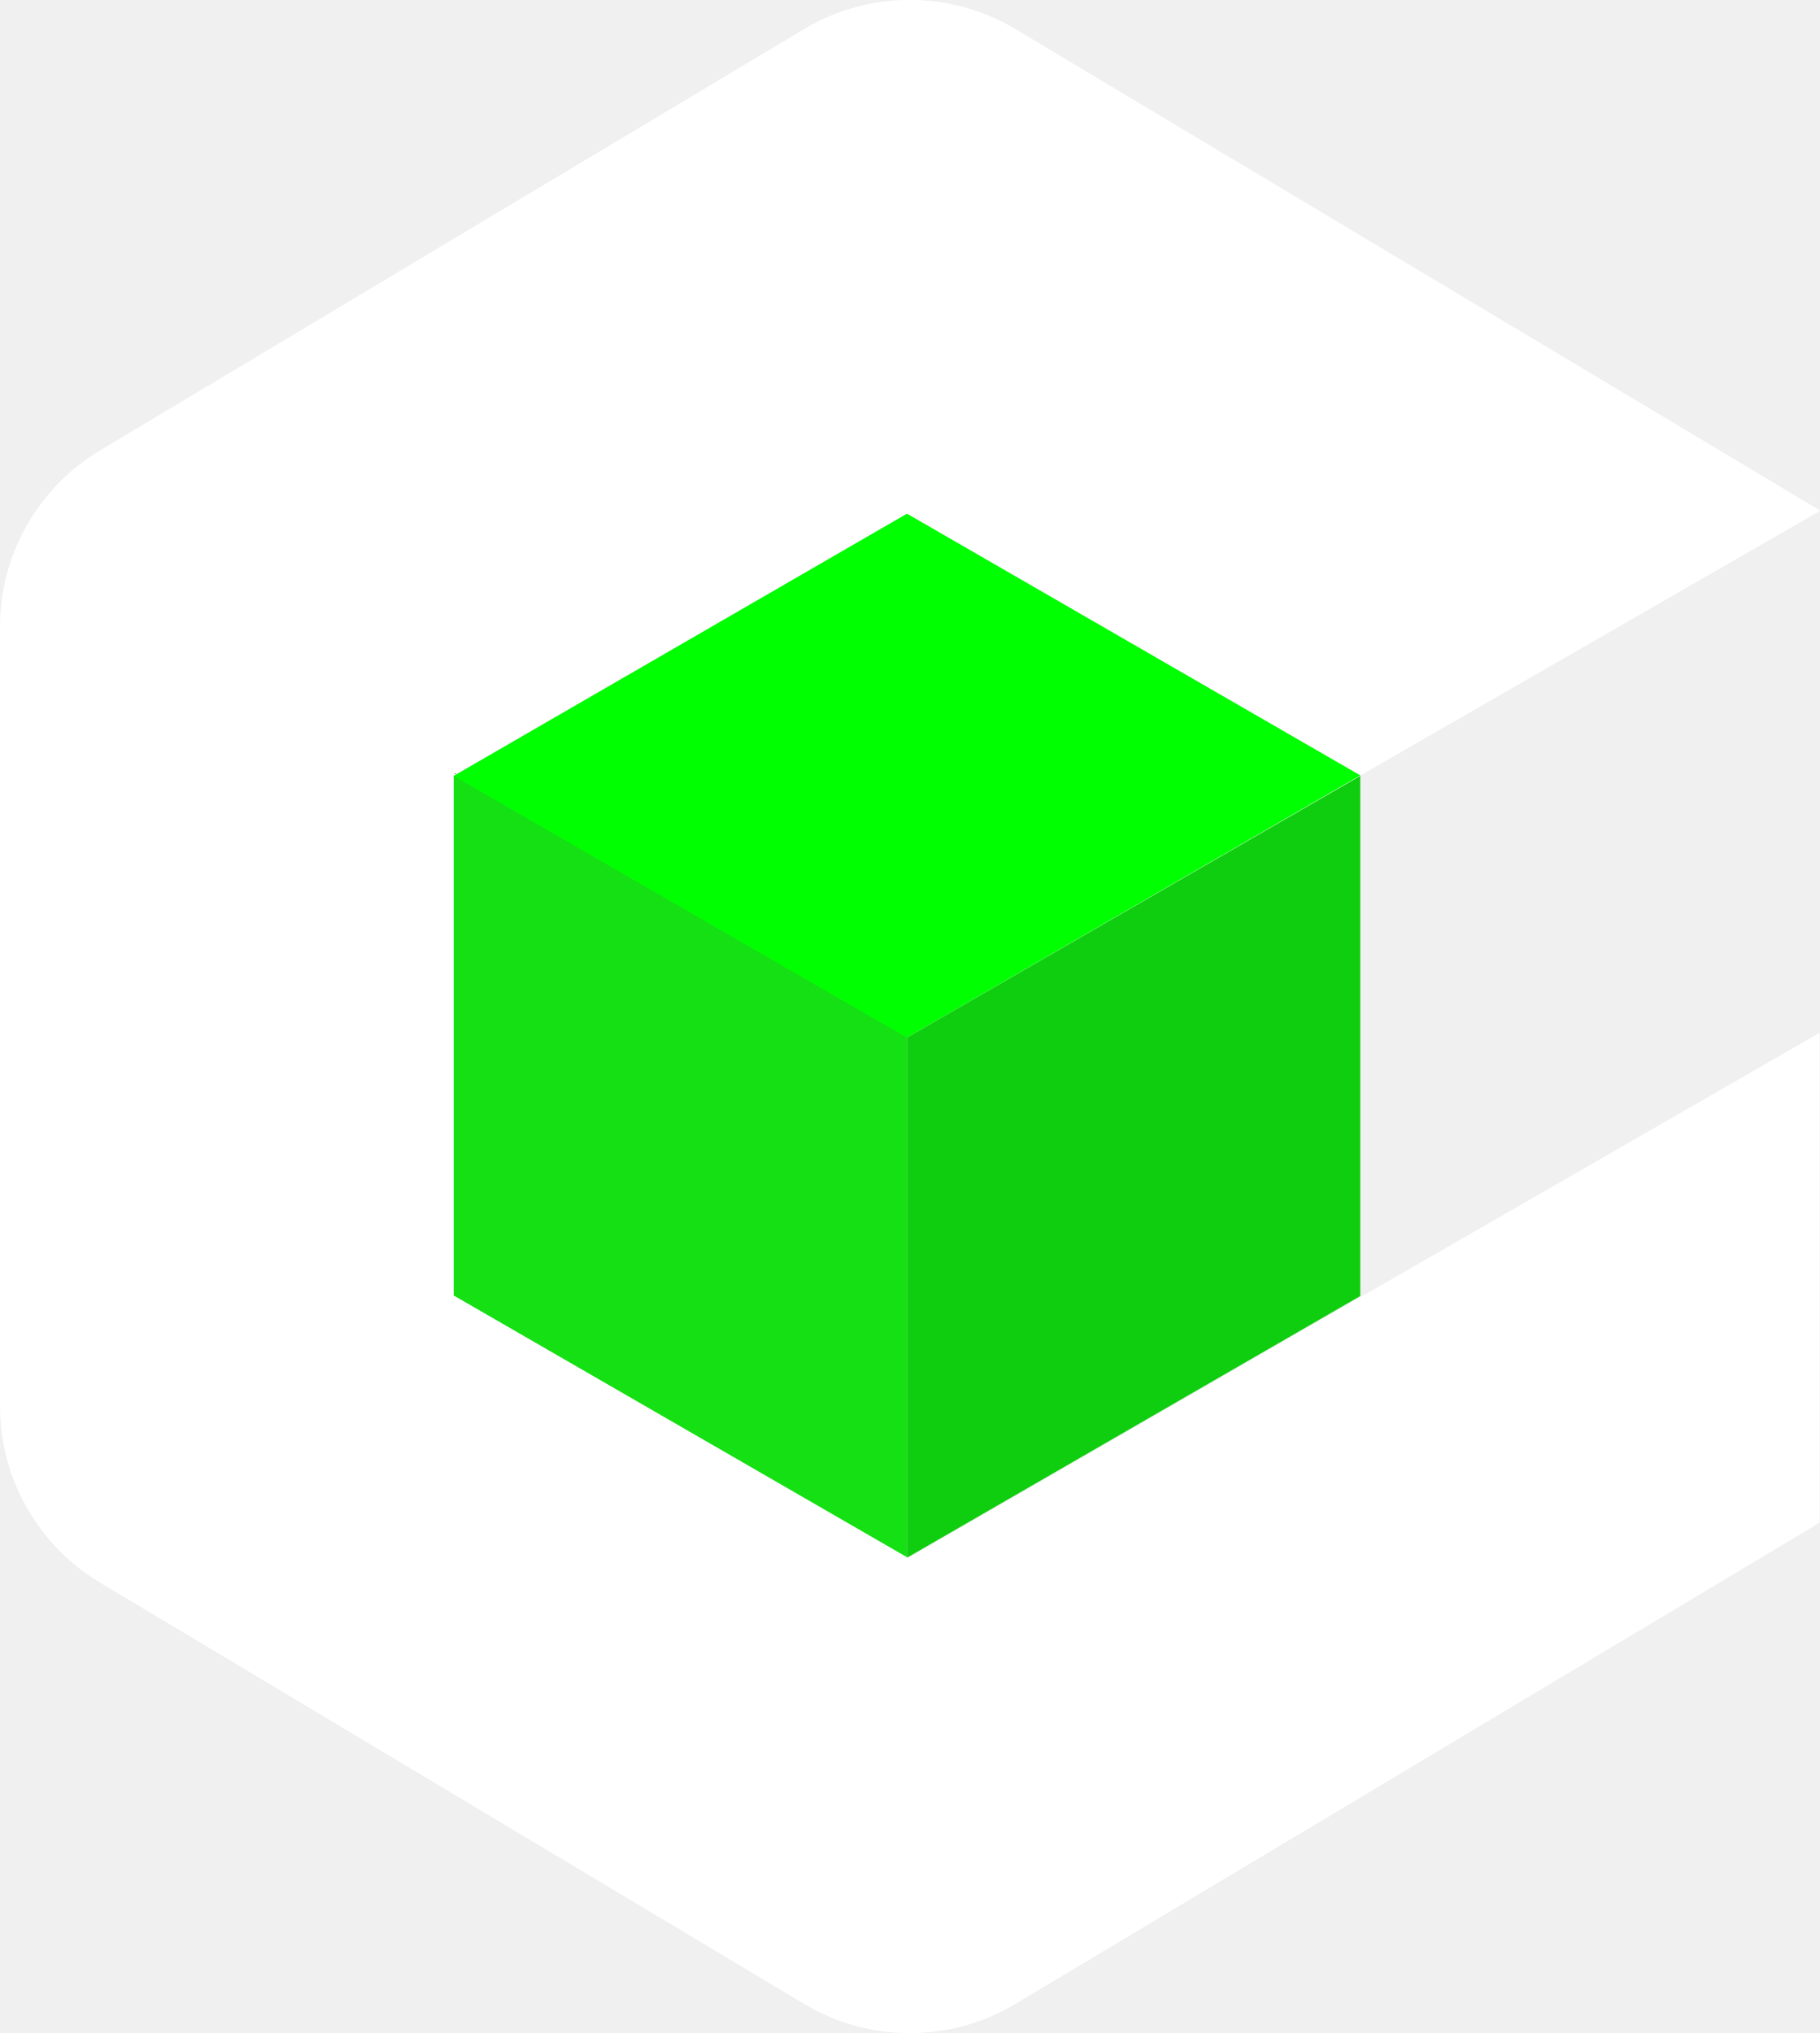
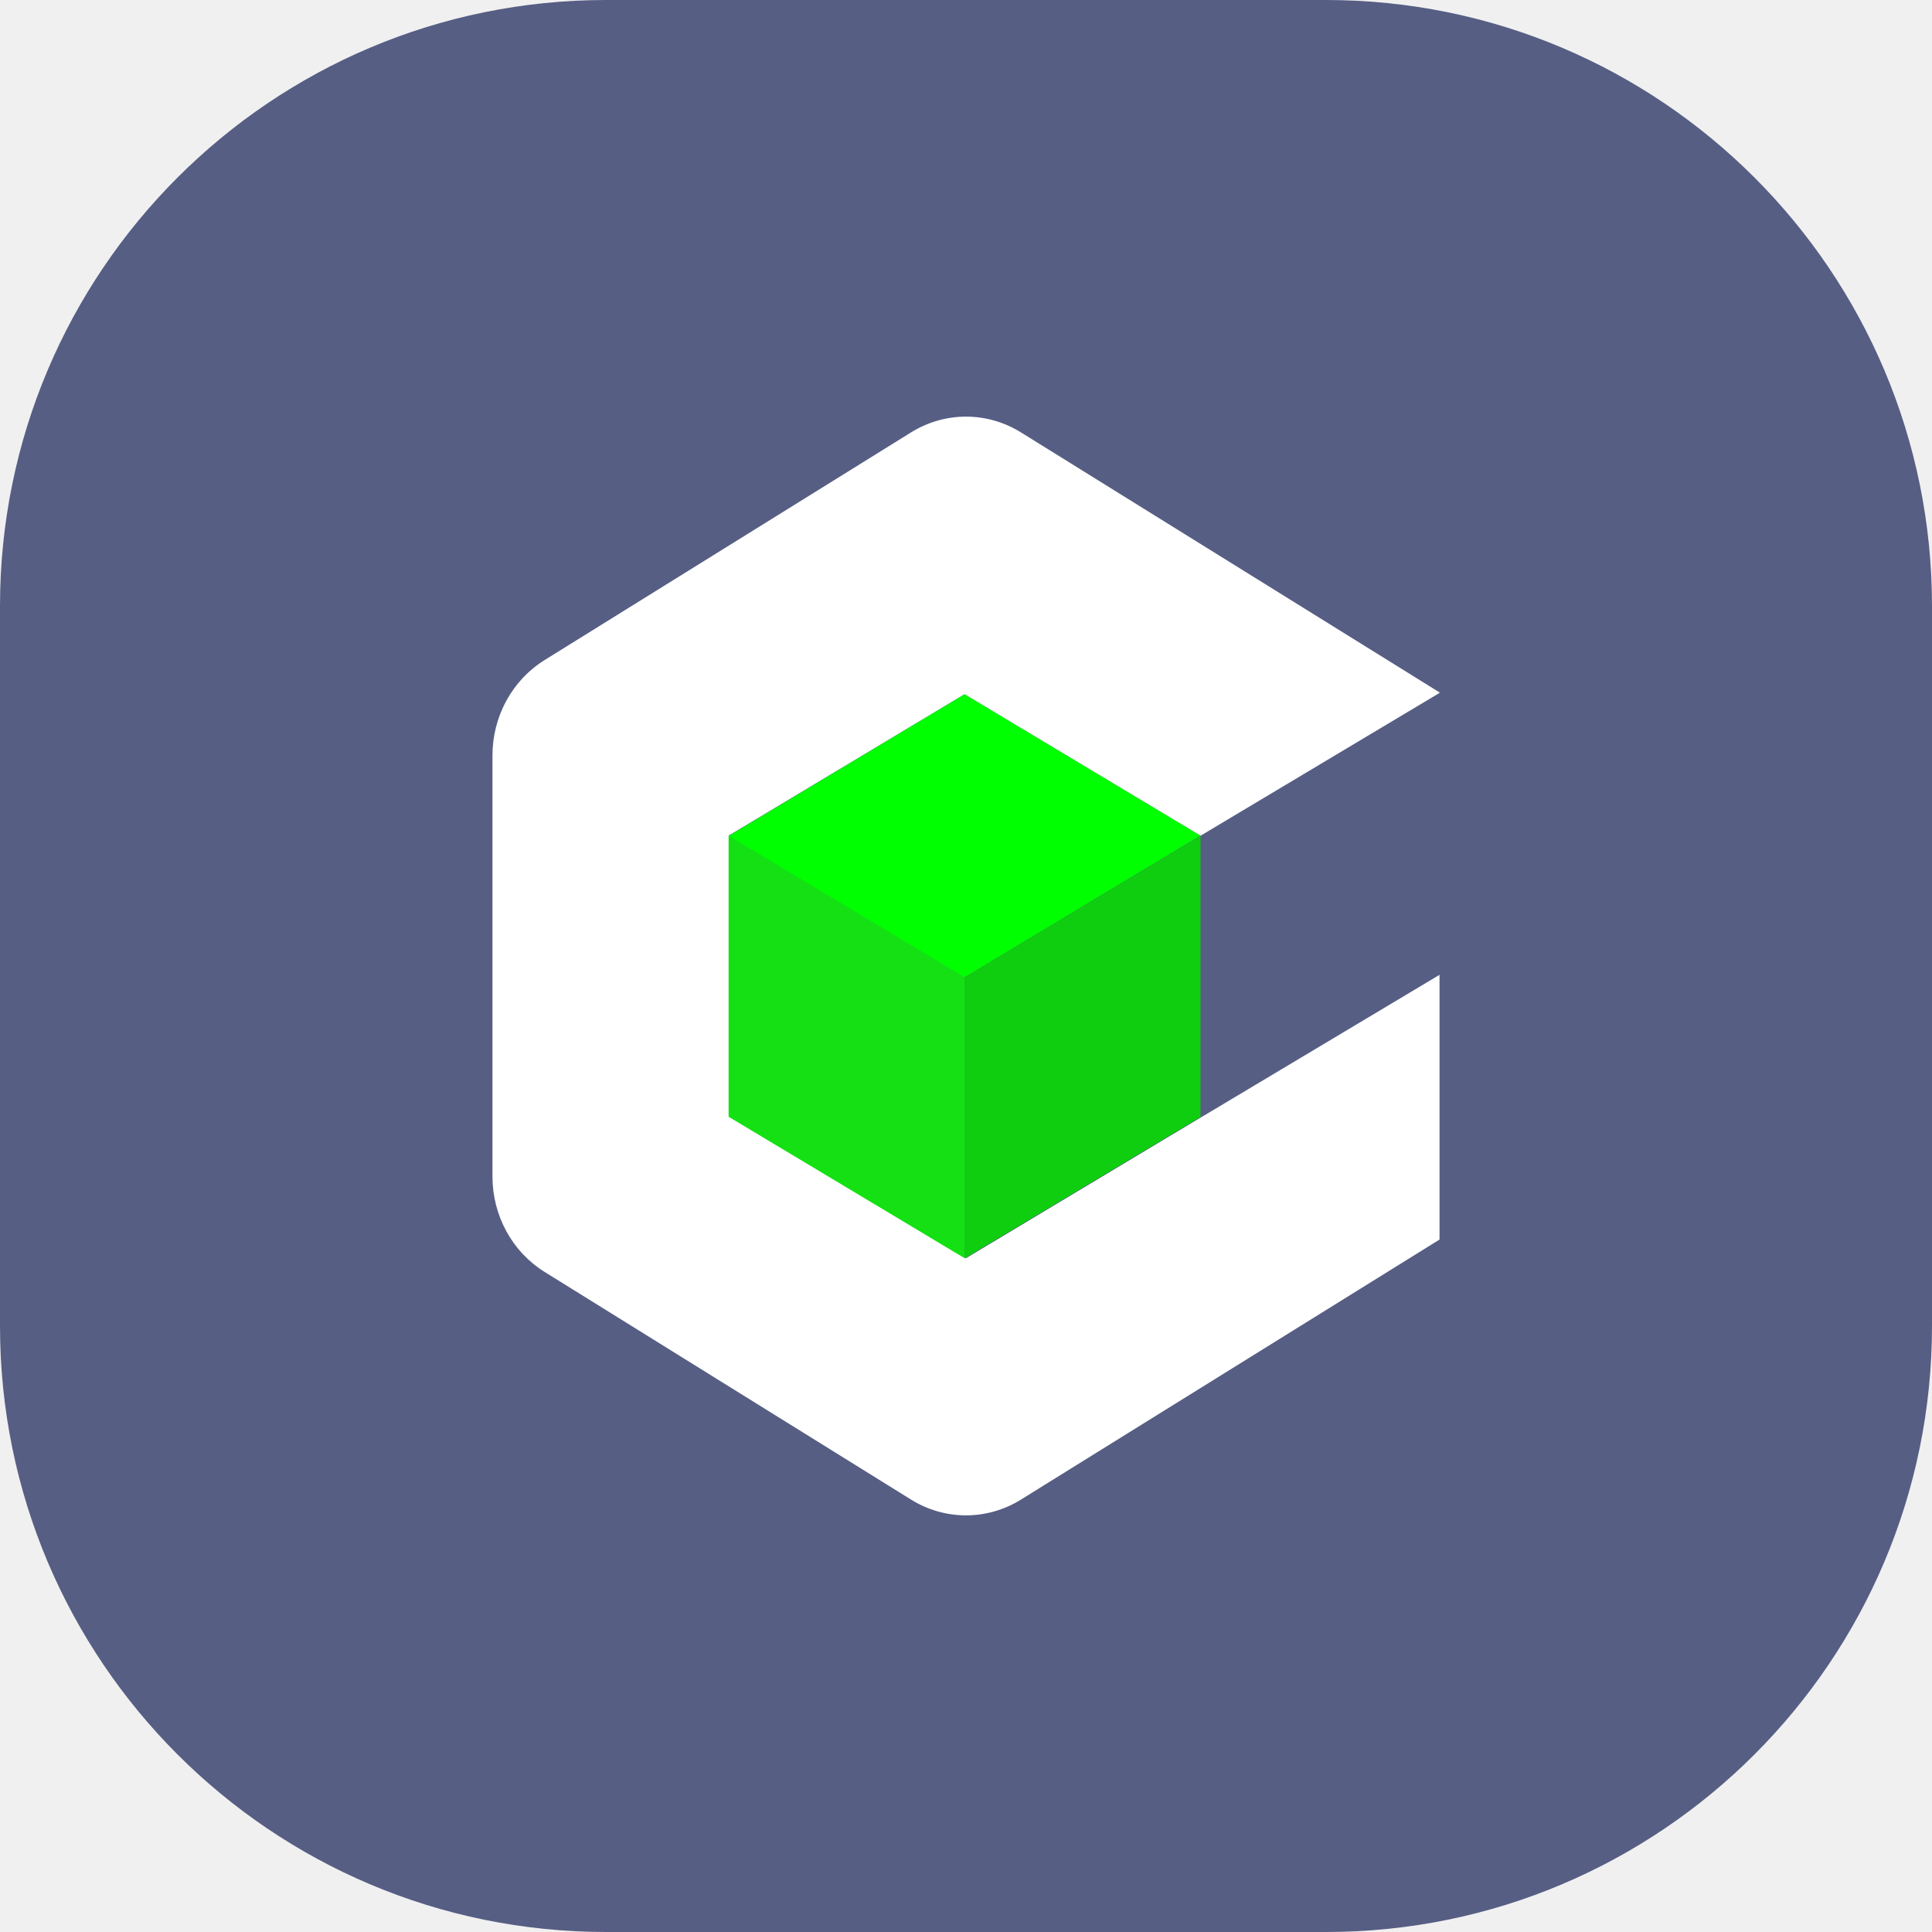
- <svg xmlns="http://www.w3.org/2000/svg" viewBox="0 0 626.49 700">
-   <path d="m469.77 445.82-156.53 90.37-156.52-90.37v-179.61l.39.23 155.16-89.58 156.13 90.14 1.37-.79 156.72-90.21v-.32l-276.9-165.68a70.79 70.79 0 0 0 -72.69 0l-242.45 145.09a70.78 70.78 0 0 0 -34.45 60.75v268.32a70.78 70.78 0 0 0 34.45 60.75l242.45 145.09a70.79 70.79 0 0 0 72.69 0l276.9-165.7v-168.67l-156.72 90.23z" fill="#fff" />
-   <path d="m156.72 266.21v.45l.39-.22z" fill="#6100c6" />
-   <path d="m312.28 536.17-156.07-90.11v-179.08l156.07 90.1z" fill="#14e014" />
-   <path d="m312.28 357.26-156.07-90.1 156.07-90.29 156.07 90.11z" fill="#0f0" />
-   <path d="m468.35 446.25-156.07 90.1v-179.08l156.07-90.11z" fill="#0fce0f" />
+ <svg xmlns="http://www.w3.org/2000/svg" width="102" height="102" viewBox="0 0 102 102" fill="none">
+   <rect width="102" height="102" rx="32" fill="#575E84" />
+   <g clip-path="url(#clip0_3380_8454)">
+     <path d="M63.492 58.939L51 66.427L38.508 58.939V44.057L38.539 44.076L50.922 36.654L63.383 44.123L63.492 44.057L76 36.583V36.556L53.901 22.828C53.024 22.284 52.022 21.996 51 21.996C49.978 21.996 48.976 22.284 48.099 22.828L28.749 34.85C27.911 35.37 27.217 36.108 26.735 36.99C26.253 37.872 26 38.869 26 39.883V62.116C26 63.13 26.253 64.127 26.735 65.009C27.217 65.891 27.911 66.629 28.749 67.149L48.099 79.171C48.976 79.716 49.978 80.003 51 80.003C52.022 80.003 53.024 79.716 53.901 79.171L76 65.442V51.466L63.492 58.942V58.939Z" fill="white" />
+     <path d="M38.508 44.057V44.096L38.541 44.077L38.508 44.057Z" fill="#6100C6" />
+     <path d="M50.923 66.425L38.467 58.959V44.121L50.923 51.587V66.425Z" fill="#14E014" />
+     <path d="M50.923 51.602L38.467 44.136L50.923 36.655L63.379 44.121L50.923 51.602Z" fill="#00FF00" />
+     <path d="M63.379 58.975L50.923 66.44V51.602L63.379 44.136V58.975Z" fill="#0FCE0F" />
+   </g>
+   <defs>
+     <clipPath id="clip0_3380_8454">
+       <rect width="50" height="58" fill="white" transform="translate(26 22)" />
+     </clipPath>
+   </defs>
</svg>
